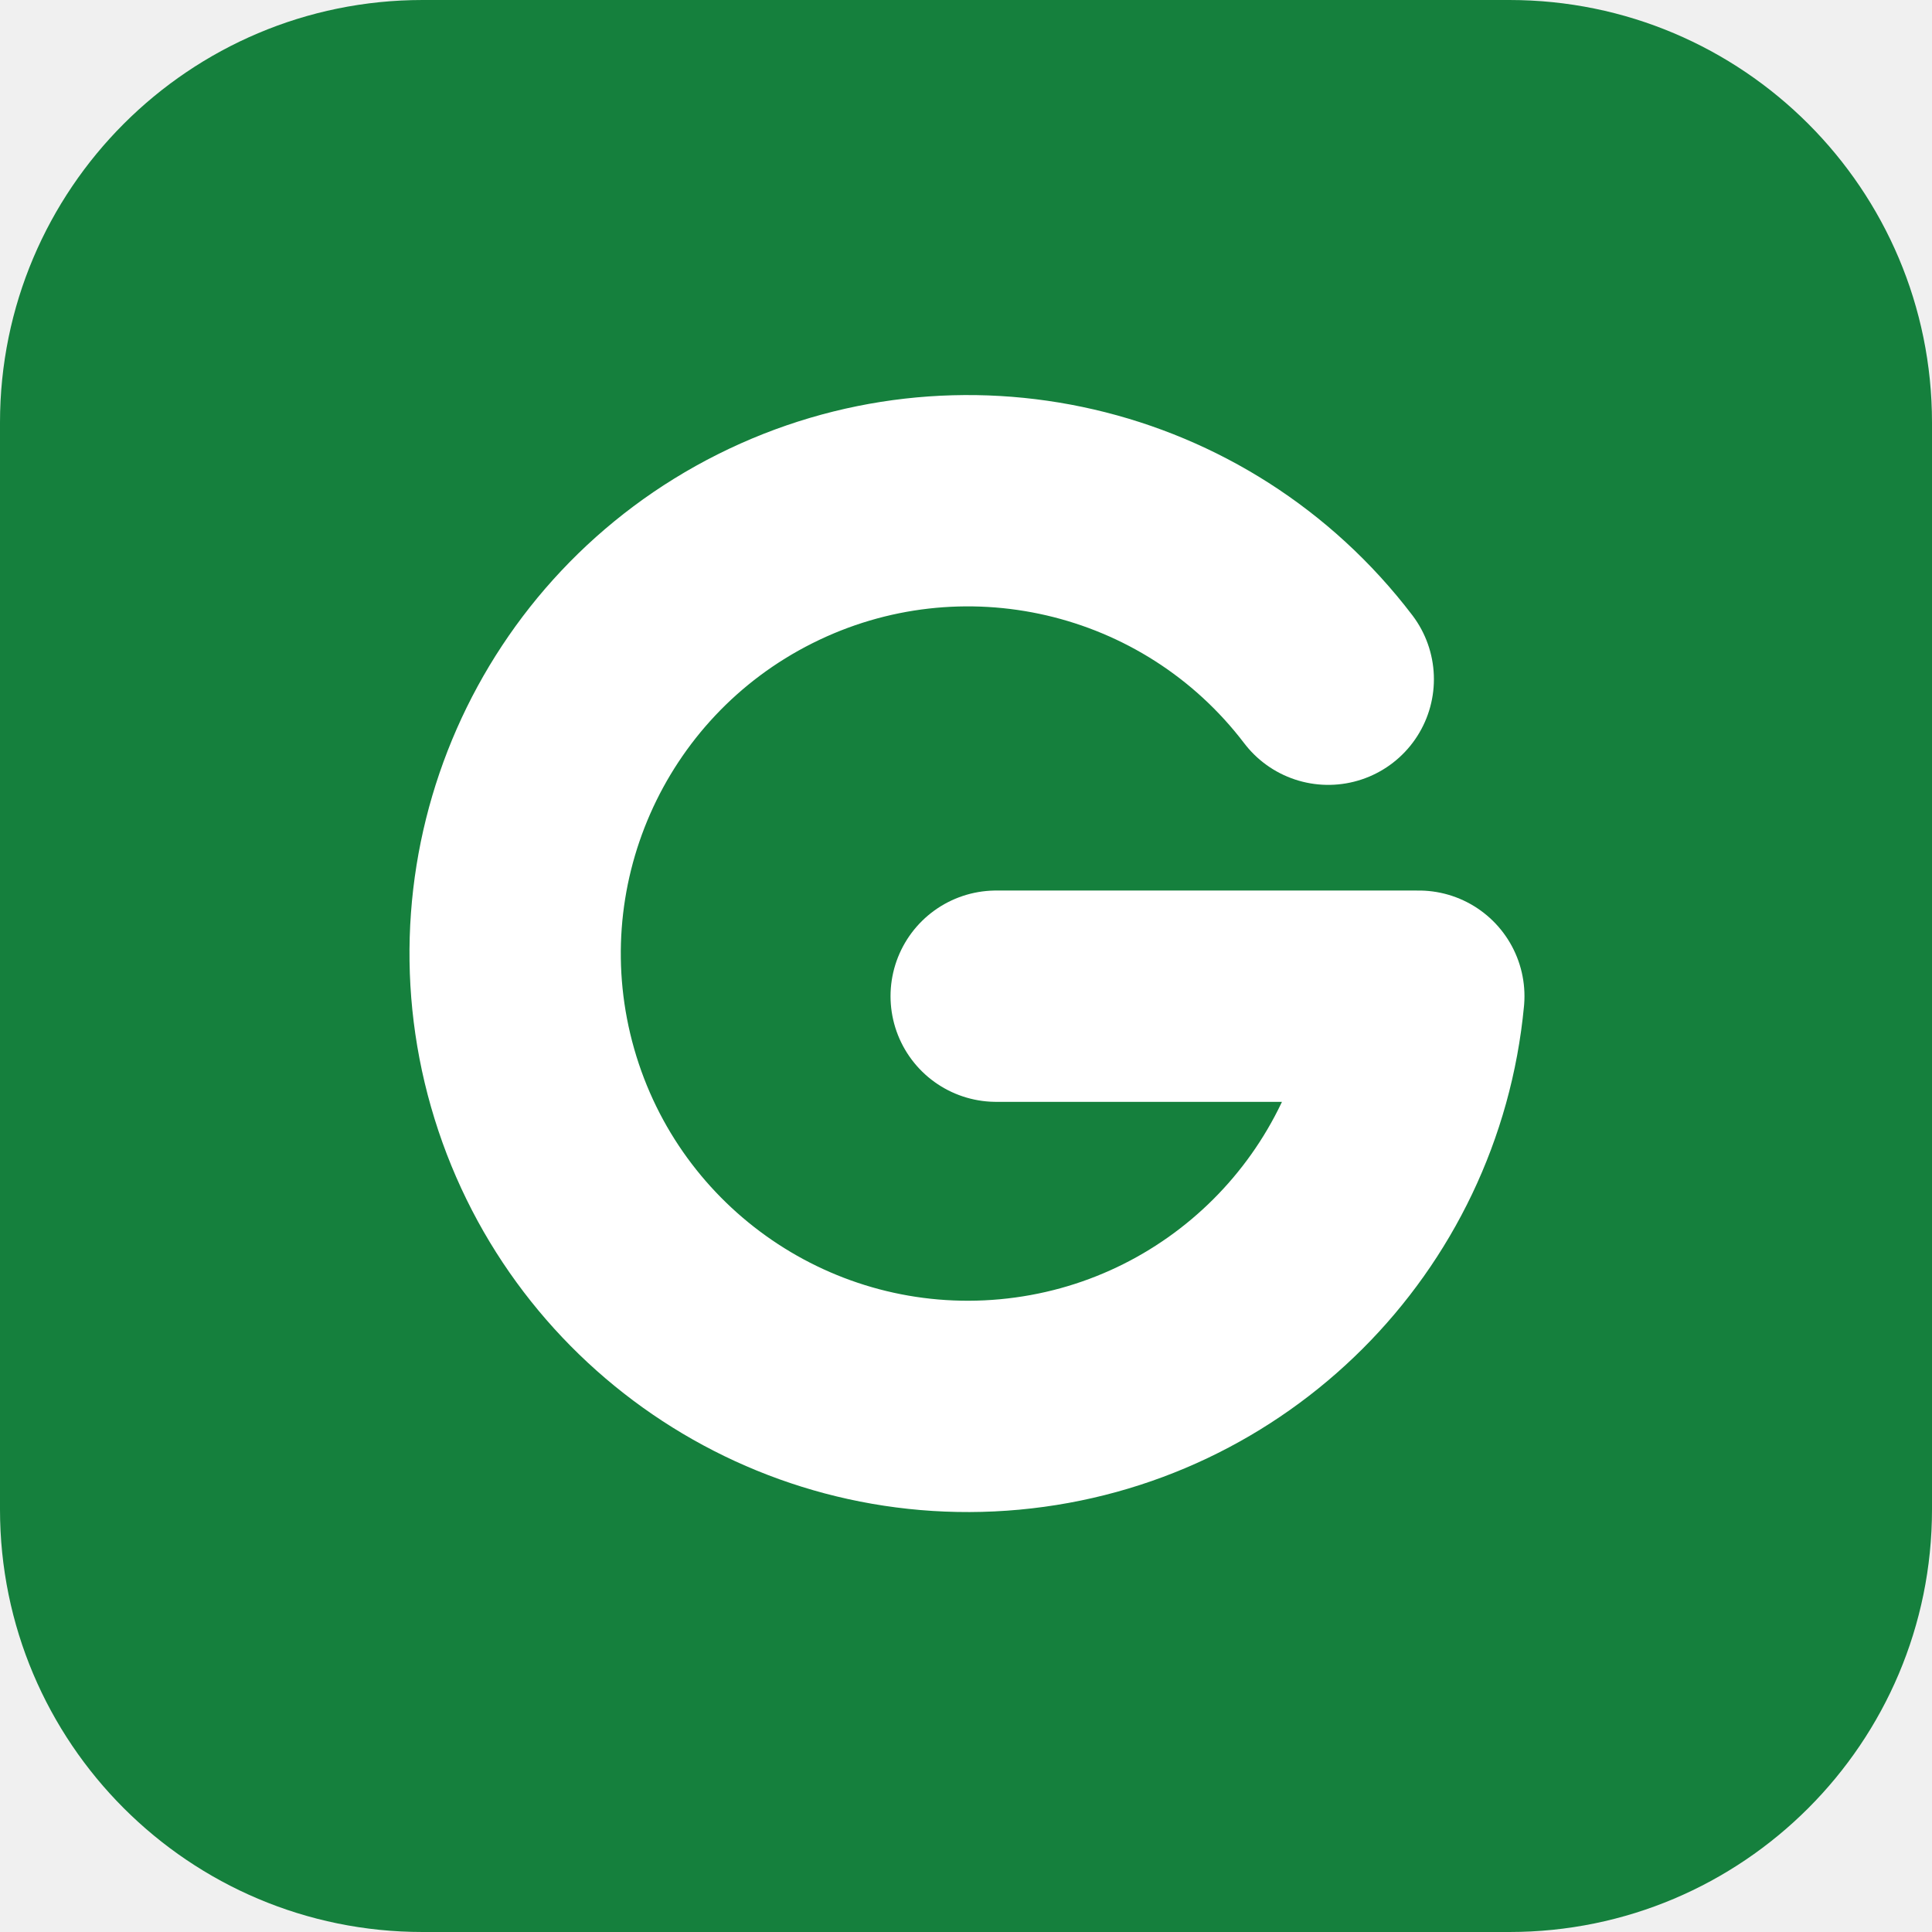
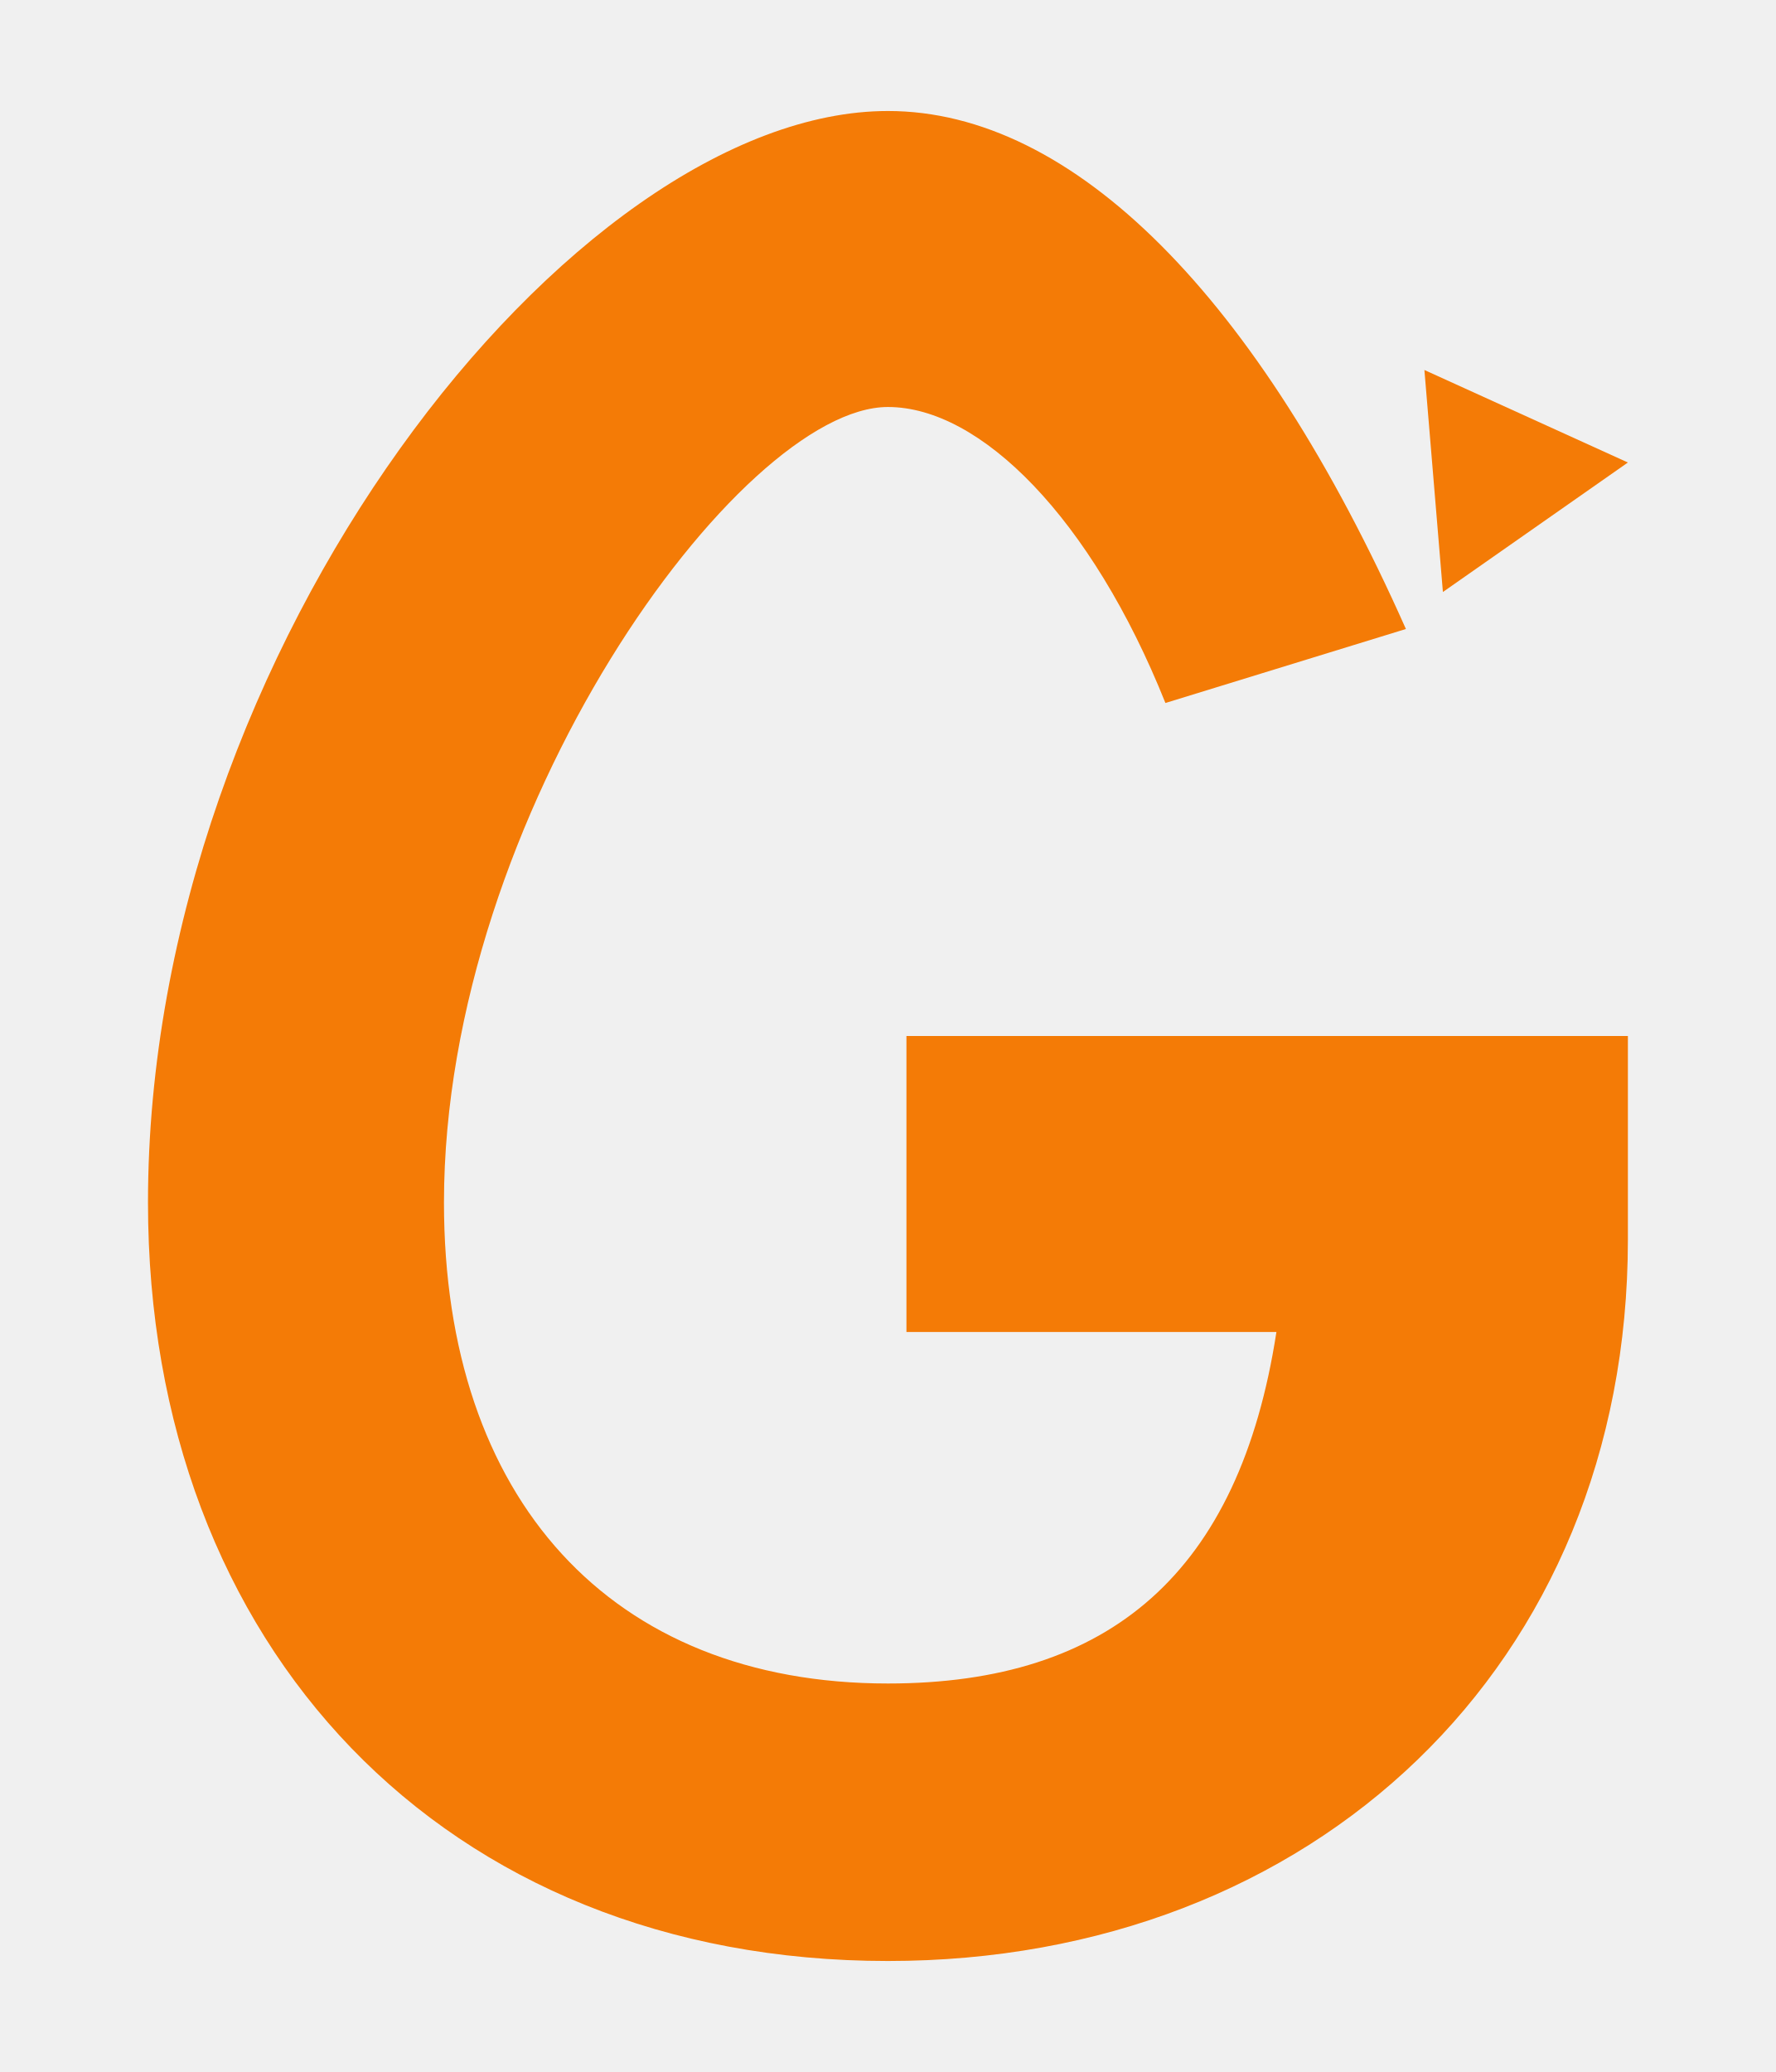
- <svg xmlns="http://www.w3.org/2000/svg" viewBox="0 0 64 64">
-   <rect width="64" height="64" rx="14" fill="#15803d" />
-   <path d="M44 22.5A15 15 0 1 0 47 33H33" fill="none" stroke="#fff" stroke-width="7" stroke-linecap="round" stroke-linejoin="round" />
+ <svg xmlns="http://www.w3.org/2000/svg" viewBox="0 0 96 112" fill="none">
+   <path d="M76 34C68 16 58 6 48 6C31 6 8 35 8 65C8 89 24 106 48 106C71 106 88 90 88 67V56H49V72H69C67 85 60 91 48 91C33 91 24 81 24 65C24 44 40 22 48 22C53 22 59 28 63 38L76 34Z" fill="#F47B06" />
+   <path d="m77 20 11 5-10 7" fill="#F47B06" />
</svg>
